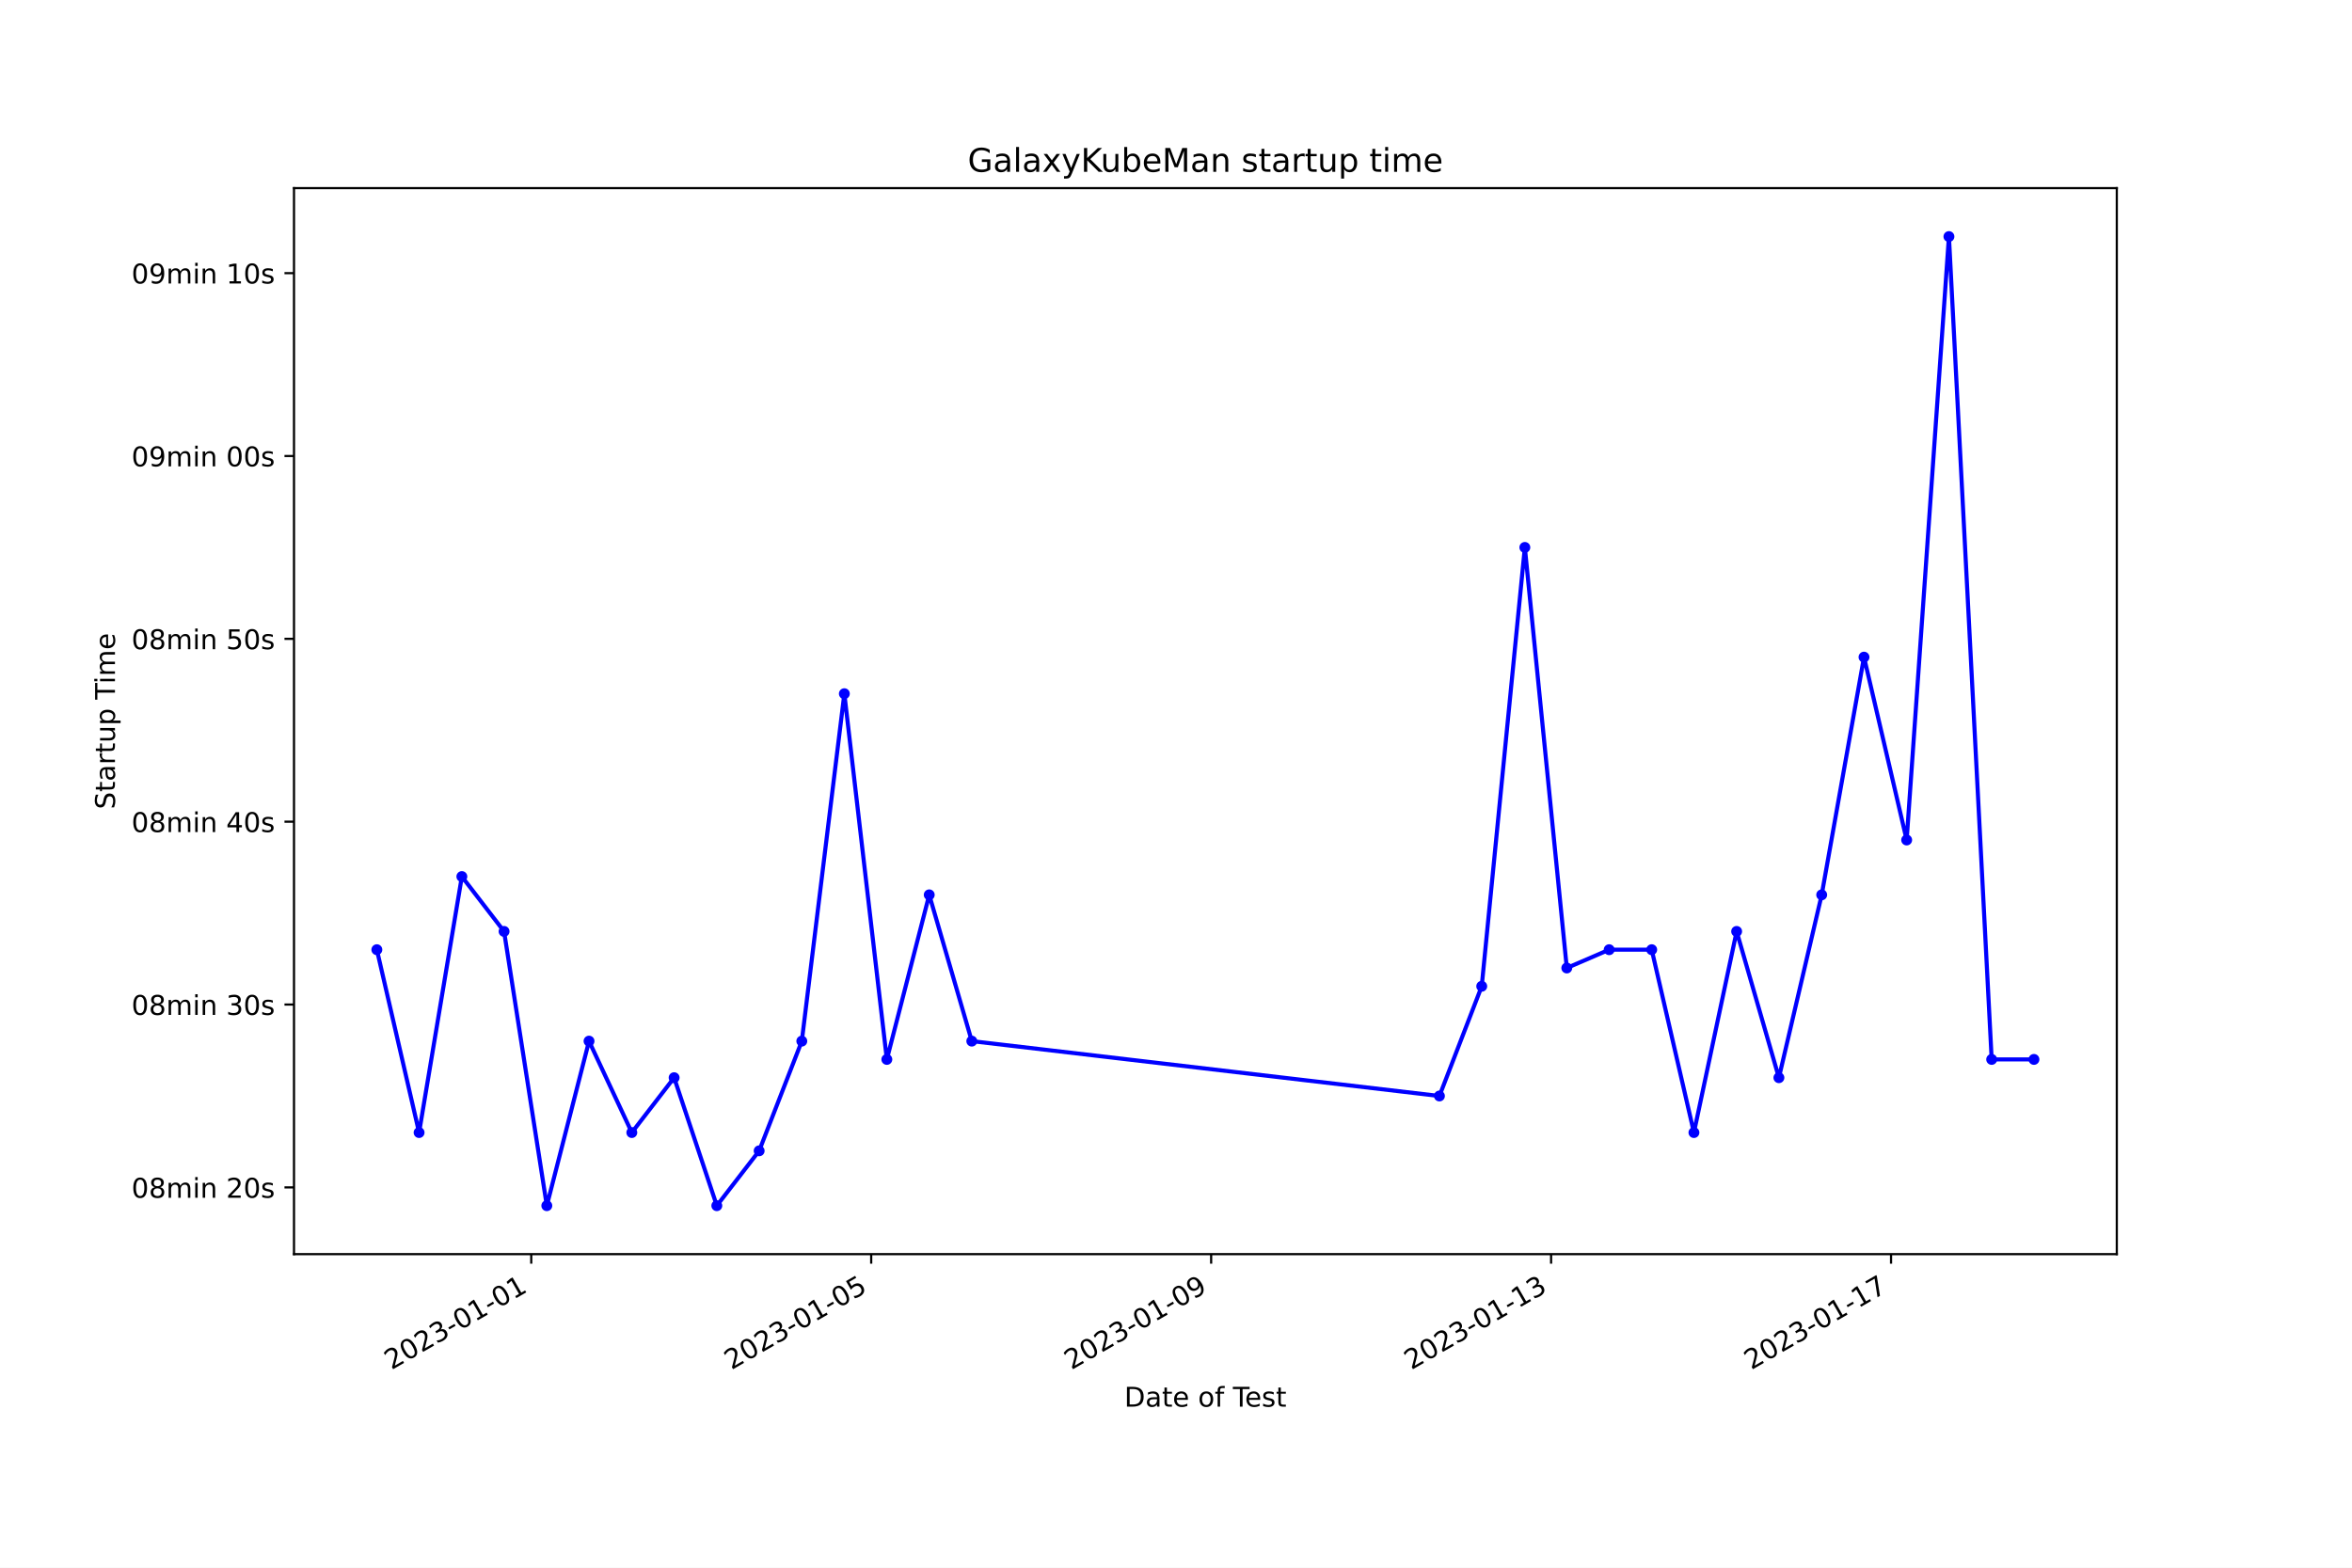
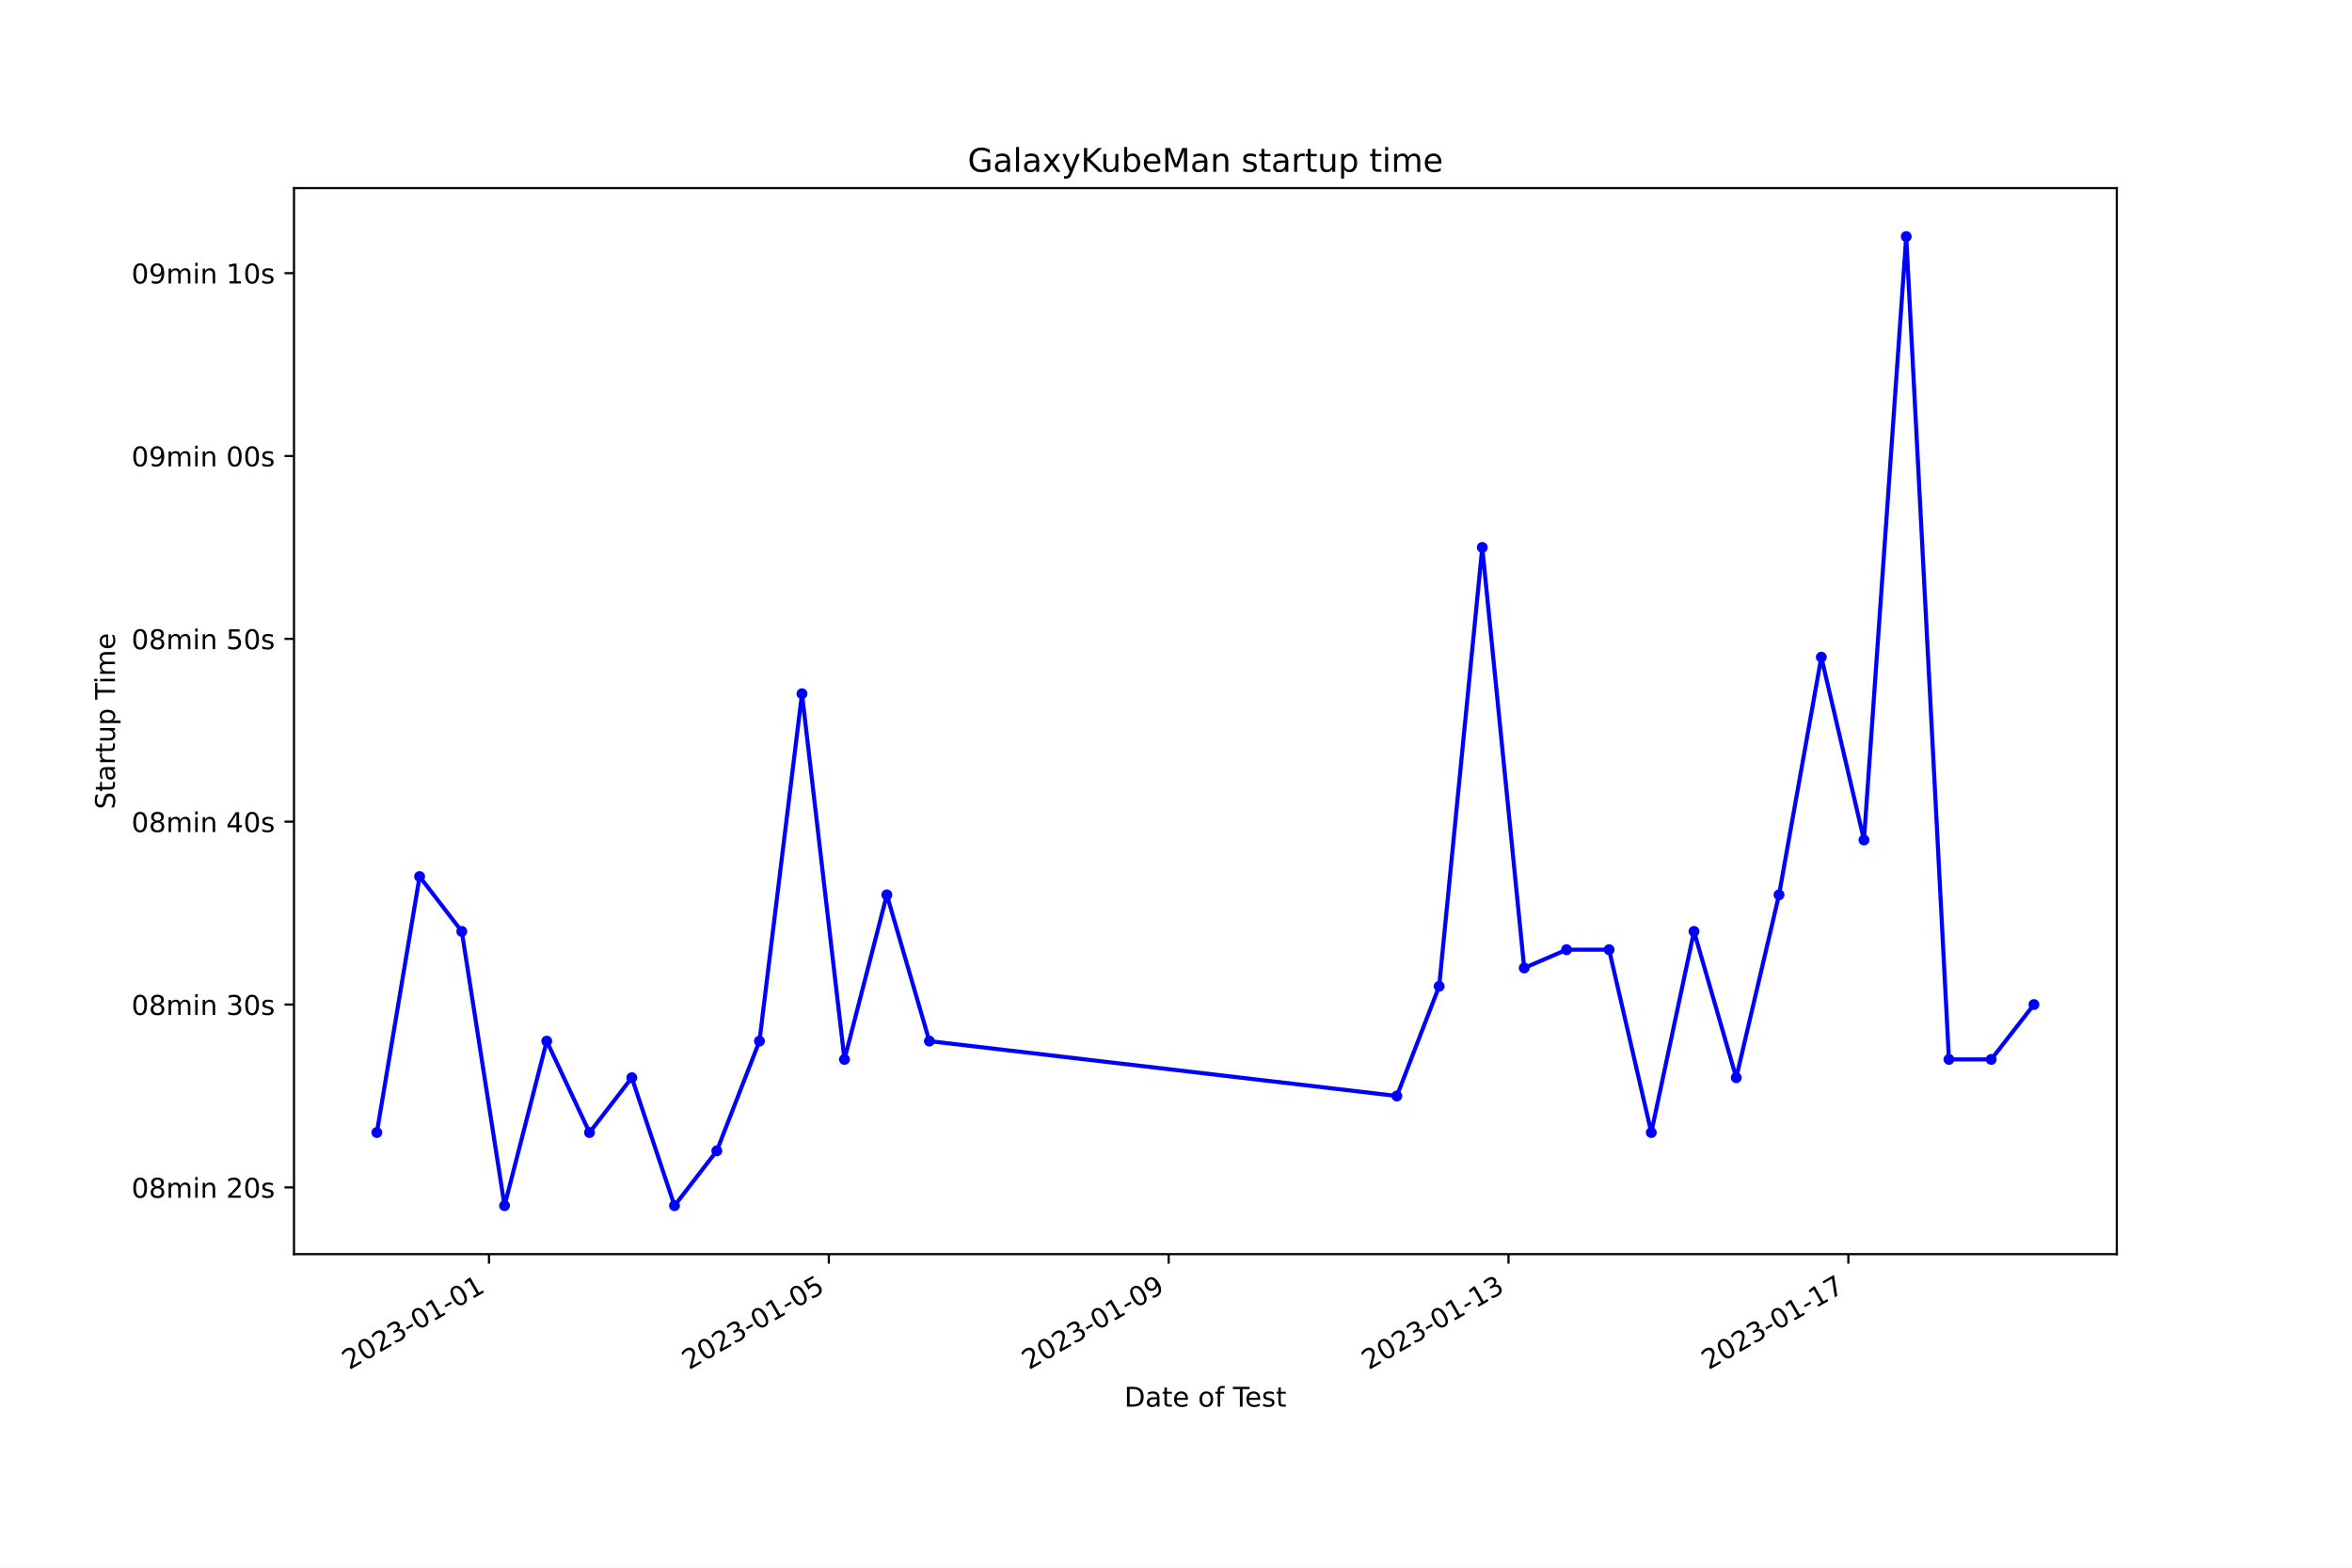
<svg xmlns="http://www.w3.org/2000/svg" xmlns:xlink="http://www.w3.org/1999/xlink" width="864pt" height="576pt" viewBox="0 0 864 576" version="1.1">
  <defs>
    <style type="text/css">*{stroke-linejoin: round; stroke-linecap: butt}</style>
  </defs>
  <g id="figure_1">
    <g id="patch_1">
      <path d="M 0 576  L 864 576  L 864 0  L 0 0  z " style="fill: #ffffff" />
    </g>
    <g id="axes_1">
      <g id="patch_2">
        <path d="M 108 460.8  L 777.6 460.8  L 777.6 69.12  L 108 69.12  z " style="fill: #ffffff" />
      </g>
      <g id="matplotlib.axis_1">
        <g id="xtick_1">
          <g id="line2d_1">
            <defs>
-               <path id="m35a7ec07d0" d="M 0 0  L 0 3.5  " style="stroke: #000000; stroke-width: 0.8" />
+               <path id="mee7af60ee1" d="M 0 0  L 0 3.5  " style="stroke: #000000; stroke-width: 0.8" />
            </defs>
            <g>
-               <use xlink:href="#m35a7ec07d0" x="195.152" y="460.8" style="stroke: #000000; stroke-width: 0.8" />
+               <use xlink:href="#mee7af60ee1" x="179.625" y="460.8" style="stroke: #000000; stroke-width: 0.8" />
            </g>
          </g>
          <g id="text_1">
-             <g transform="translate(143.7829 503.4383) rotate(-30) scale(0.1 -0.1)">
+             <g transform="translate(128.2559 503.4383) rotate(-30) scale(0.1 -0.1)">
              <defs>
                <path id="DejaVuSans-32" d="M 1228 531  L 3431 531  L 3431 0  L 469 0  L 469 531  Q 828 903 1448 1529  Q 2069 2156 2228 2338  Q 2531 2678 2651 2914  Q 2772 3150 2772 3378  Q 2772 3750 2511 3984  Q 2250 4219 1831 4219  Q 1534 4219 1204 4116  Q 875 4013 500 3803  L 500 4441  Q 881 4594 1212 4672  Q 1544 4750 1819 4750  Q 2544 4750 2975 4387  Q 3406 4025 3406 3419  Q 3406 3131 3298 2873  Q 3191 2616 2906 2266  Q 2828 2175 2409 1742  Q 1991 1309 1228 531  z " transform="scale(0.015625)" />
                <path id="DejaVuSans-30" d="M 2034 4250  Q 1547 4250 1301 3770  Q 1056 3291 1056 2328  Q 1056 1369 1301 889  Q 1547 409 2034 409  Q 2525 409 2770 889  Q 3016 1369 3016 2328  Q 3016 3291 2770 3770  Q 2525 4250 2034 4250  z M 2034 4750  Q 2819 4750 3233 4129  Q 3647 3509 3647 2328  Q 3647 1150 3233 529  Q 2819 -91 2034 -91  Q 1250 -91 836 529  Q 422 1150 422 2328  Q 422 3509 836 4129  Q 1250 4750 2034 4750  z " transform="scale(0.015625)" />
                <path id="DejaVuSans-33" d="M 2597 2516  Q 3050 2419 3304 2112  Q 3559 1806 3559 1356  Q 3559 666 3084 287  Q 2609 -91 1734 -91  Q 1441 -91 1130 -33  Q 819 25 488 141  L 488 750  Q 750 597 1062 519  Q 1375 441 1716 441  Q 2309 441 2620 675  Q 2931 909 2931 1356  Q 2931 1769 2642 2001  Q 2353 2234 1838 2234  L 1294 2234  L 1294 2753  L 1863 2753  Q 2328 2753 2575 2939  Q 2822 3125 2822 3475  Q 2822 3834 2567 4026  Q 2313 4219 1838 4219  Q 1578 4219 1281 4162  Q 984 4106 628 3988  L 628 4550  Q 988 4650 1302 4700  Q 1616 4750 1894 4750  Q 2613 4750 3031 4423  Q 3450 4097 3450 3541  Q 3450 3153 3228 2886  Q 3006 2619 2597 2516  z " transform="scale(0.015625)" />
                <path id="DejaVuSans-2d" d="M 313 2009  L 1997 2009  L 1997 1497  L 313 1497  L 313 2009  z " transform="scale(0.015625)" />
                <path id="DejaVuSans-31" d="M 794 531  L 1825 531  L 1825 4091  L 703 3866  L 703 4441  L 1819 4666  L 2450 4666  L 2450 531  L 3481 531  L 3481 0  L 794 0  L 794 531  z " transform="scale(0.015625)" />
              </defs>
              <use xlink:href="#DejaVuSans-32" />
              <use xlink:href="#DejaVuSans-30" x="63.623" />
              <use xlink:href="#DejaVuSans-32" x="127.246" />
              <use xlink:href="#DejaVuSans-33" x="190.869" />
              <use xlink:href="#DejaVuSans-2d" x="254.492" />
              <use xlink:href="#DejaVuSans-30" x="290.576" />
              <use xlink:href="#DejaVuSans-31" x="354.199" />
              <use xlink:href="#DejaVuSans-2d" x="417.822" />
              <use xlink:href="#DejaVuSans-30" x="453.906" />
              <use xlink:href="#DejaVuSans-31" x="517.529" />
            </g>
          </g>
        </g>
        <g id="xtick_2">
          <g id="line2d_2">
            <g>
-               <use xlink:href="#m35a7ec07d0" x="320.031" y="460.8" style="stroke: #000000; stroke-width: 0.8" />
+               <use xlink:href="#mee7af60ee1" x="304.466" y="460.8" style="stroke: #000000; stroke-width: 0.8" />
            </g>
          </g>
          <g id="text_2">
-             <g transform="translate(268.662 503.4383) rotate(-30) scale(0.1 -0.1)">
+             <g transform="translate(253.0961 503.4383) rotate(-30) scale(0.1 -0.1)">
              <defs>
                <path id="DejaVuSans-35" d="M 691 4666  L 3169 4666  L 3169 4134  L 1269 4134  L 1269 2991  Q 1406 3038 1543 3061  Q 1681 3084 1819 3084  Q 2600 3084 3056 2656  Q 3513 2228 3513 1497  Q 3513 744 3044 326  Q 2575 -91 1722 -91  Q 1428 -91 1123 -41  Q 819 9 494 109  L 494 744  Q 775 591 1075 516  Q 1375 441 1709 441  Q 2250 441 2565 725  Q 2881 1009 2881 1497  Q 2881 1984 2565 2268  Q 2250 2553 1709 2553  Q 1456 2553 1204 2497  Q 953 2441 691 2322  L 691 4666  z " transform="scale(0.015625)" />
              </defs>
              <use xlink:href="#DejaVuSans-32" />
              <use xlink:href="#DejaVuSans-30" x="63.623" />
              <use xlink:href="#DejaVuSans-32" x="127.246" />
              <use xlink:href="#DejaVuSans-33" x="190.869" />
              <use xlink:href="#DejaVuSans-2d" x="254.492" />
              <use xlink:href="#DejaVuSans-30" x="290.576" />
              <use xlink:href="#DejaVuSans-31" x="354.199" />
              <use xlink:href="#DejaVuSans-2d" x="417.822" />
              <use xlink:href="#DejaVuSans-30" x="453.906" />
              <use xlink:href="#DejaVuSans-35" x="517.529" />
            </g>
          </g>
        </g>
        <g id="xtick_3">
          <g id="line2d_3">
            <g>
-               <use xlink:href="#m35a7ec07d0" x="444.911" y="460.8" style="stroke: #000000; stroke-width: 0.8" />
+               <use xlink:href="#mee7af60ee1" x="429.306" y="460.8" style="stroke: #000000; stroke-width: 0.8" />
            </g>
          </g>
          <g id="text_3">
-             <g transform="translate(393.5411 503.4383) rotate(-30) scale(0.1 -0.1)">
+             <g transform="translate(377.9364 503.4383) rotate(-30) scale(0.1 -0.1)">
              <defs>
                <path id="DejaVuSans-39" d="M 703 97  L 703 672  Q 941 559 1184 500  Q 1428 441 1663 441  Q 2288 441 2617 861  Q 2947 1281 2994 2138  Q 2813 1869 2534 1725  Q 2256 1581 1919 1581  Q 1219 1581 811 2004  Q 403 2428 403 3163  Q 403 3881 828 4315  Q 1253 4750 1959 4750  Q 2769 4750 3195 4129  Q 3622 3509 3622 2328  Q 3622 1225 3098 567  Q 2575 -91 1691 -91  Q 1453 -91 1209 -44  Q 966 3 703 97  z M 1959 2075  Q 2384 2075 2632 2365  Q 2881 2656 2881 3163  Q 2881 3666 2632 3958  Q 2384 4250 1959 4250  Q 1534 4250 1286 3958  Q 1038 3666 1038 3163  Q 1038 2656 1286 2365  Q 1534 2075 1959 2075  z " transform="scale(0.015625)" />
              </defs>
              <use xlink:href="#DejaVuSans-32" />
              <use xlink:href="#DejaVuSans-30" x="63.623" />
              <use xlink:href="#DejaVuSans-32" x="127.246" />
              <use xlink:href="#DejaVuSans-33" x="190.869" />
              <use xlink:href="#DejaVuSans-2d" x="254.492" />
              <use xlink:href="#DejaVuSans-30" x="290.576" />
              <use xlink:href="#DejaVuSans-31" x="354.199" />
              <use xlink:href="#DejaVuSans-2d" x="417.822" />
              <use xlink:href="#DejaVuSans-30" x="453.906" />
              <use xlink:href="#DejaVuSans-39" x="517.529" />
            </g>
          </g>
        </g>
        <g id="xtick_4">
          <g id="line2d_4">
            <g>
-               <use xlink:href="#m35a7ec07d0" x="569.79" y="460.8" style="stroke: #000000; stroke-width: 0.8" />
+               <use xlink:href="#mee7af60ee1" x="554.146" y="460.8" style="stroke: #000000; stroke-width: 0.8" />
            </g>
          </g>
          <g id="text_4">
-             <g transform="translate(518.4203 503.4383) rotate(-30) scale(0.1 -0.1)">
+             <g transform="translate(502.7766 503.4383) rotate(-30) scale(0.1 -0.1)">
              <use xlink:href="#DejaVuSans-32" />
              <use xlink:href="#DejaVuSans-30" x="63.623" />
              <use xlink:href="#DejaVuSans-32" x="127.246" />
              <use xlink:href="#DejaVuSans-33" x="190.869" />
              <use xlink:href="#DejaVuSans-2d" x="254.492" />
              <use xlink:href="#DejaVuSans-30" x="290.576" />
              <use xlink:href="#DejaVuSans-31" x="354.199" />
              <use xlink:href="#DejaVuSans-2d" x="417.822" />
              <use xlink:href="#DejaVuSans-31" x="453.906" />
              <use xlink:href="#DejaVuSans-33" x="517.529" />
            </g>
          </g>
        </g>
        <g id="xtick_5">
          <g id="line2d_5">
            <g>
-               <use xlink:href="#m35a7ec07d0" x="694.669" y="460.8" style="stroke: #000000; stroke-width: 0.8" />
+               <use xlink:href="#mee7af60ee1" x="678.986" y="460.8" style="stroke: #000000; stroke-width: 0.8" />
            </g>
          </g>
          <g id="text_5">
-             <g transform="translate(643.2994 503.4383) rotate(-30) scale(0.1 -0.1)">
+             <g transform="translate(627.6168 503.4383) rotate(-30) scale(0.1 -0.1)">
              <defs>
                <path id="DejaVuSans-37" d="M 525 4666  L 3525 4666  L 3525 4397  L 1831 0  L 1172 0  L 2766 4134  L 525 4134  L 525 4666  z " transform="scale(0.015625)" />
              </defs>
              <use xlink:href="#DejaVuSans-32" />
              <use xlink:href="#DejaVuSans-30" x="63.623" />
              <use xlink:href="#DejaVuSans-32" x="127.246" />
              <use xlink:href="#DejaVuSans-33" x="190.869" />
              <use xlink:href="#DejaVuSans-2d" x="254.492" />
              <use xlink:href="#DejaVuSans-30" x="290.576" />
              <use xlink:href="#DejaVuSans-31" x="354.199" />
              <use xlink:href="#DejaVuSans-2d" x="417.822" />
              <use xlink:href="#DejaVuSans-31" x="453.906" />
              <use xlink:href="#DejaVuSans-37" x="517.529" />
            </g>
          </g>
        </g>
        <g id="text_6">
          <g transform="translate(413.0063 516.8378) scale(0.1 -0.1)">
            <defs>
              <path id="DejaVuSans-44" d="M 1259 4147  L 1259 519  L 2022 519  Q 2988 519 3436 956  Q 3884 1394 3884 2338  Q 3884 3275 3436 3711  Q 2988 4147 2022 4147  L 1259 4147  z M 628 4666  L 1925 4666  Q 3281 4666 3915 4102  Q 4550 3538 4550 2338  Q 4550 1131 3912 565  Q 3275 0 1925 0  L 628 0  L 628 4666  z " transform="scale(0.015625)" />
              <path id="DejaVuSans-61" d="M 2194 1759  Q 1497 1759 1228 1600  Q 959 1441 959 1056  Q 959 750 1161 570  Q 1363 391 1709 391  Q 2188 391 2477 730  Q 2766 1069 2766 1631  L 2766 1759  L 2194 1759  z M 3341 1997  L 3341 0  L 2766 0  L 2766 531  Q 2569 213 2275 61  Q 1981 -91 1556 -91  Q 1019 -91 701 211  Q 384 513 384 1019  Q 384 1609 779 1909  Q 1175 2209 1959 2209  L 2766 2209  L 2766 2266  Q 2766 2663 2505 2880  Q 2244 3097 1772 3097  Q 1472 3097 1187 3025  Q 903 2953 641 2809  L 641 3341  Q 956 3463 1253 3523  Q 1550 3584 1831 3584  Q 2591 3584 2966 3190  Q 3341 2797 3341 1997  z " transform="scale(0.015625)" />
              <path id="DejaVuSans-74" d="M 1172 4494  L 1172 3500  L 2356 3500  L 2356 3053  L 1172 3053  L 1172 1153  Q 1172 725 1289 603  Q 1406 481 1766 481  L 2356 481  L 2356 0  L 1766 0  Q 1100 0 847 248  Q 594 497 594 1153  L 594 3053  L 172 3053  L 172 3500  L 594 3500  L 594 4494  L 1172 4494  z " transform="scale(0.015625)" />
              <path id="DejaVuSans-65" d="M 3597 1894  L 3597 1613  L 953 1613  Q 991 1019 1311 708  Q 1631 397 2203 397  Q 2534 397 2845 478  Q 3156 559 3463 722  L 3463 178  Q 3153 47 2828 -22  Q 2503 -91 2169 -91  Q 1331 -91 842 396  Q 353 884 353 1716  Q 353 2575 817 3079  Q 1281 3584 2069 3584  Q 2775 3584 3186 3129  Q 3597 2675 3597 1894  z M 3022 2063  Q 3016 2534 2758 2815  Q 2500 3097 2075 3097  Q 1594 3097 1305 2825  Q 1016 2553 972 2059  L 3022 2063  z " transform="scale(0.015625)" />
              <path id="DejaVuSans-20" transform="scale(0.015625)" />
              <path id="DejaVuSans-6f" d="M 1959 3097  Q 1497 3097 1228 2736  Q 959 2375 959 1747  Q 959 1119 1226 758  Q 1494 397 1959 397  Q 2419 397 2687 759  Q 2956 1122 2956 1747  Q 2956 2369 2687 2733  Q 2419 3097 1959 3097  z M 1959 3584  Q 2709 3584 3137 3096  Q 3566 2609 3566 1747  Q 3566 888 3137 398  Q 2709 -91 1959 -91  Q 1206 -91 779 398  Q 353 888 353 1747  Q 353 2609 779 3096  Q 1206 3584 1959 3584  z " transform="scale(0.015625)" />
              <path id="DejaVuSans-66" d="M 2375 4863  L 2375 4384  L 1825 4384  Q 1516 4384 1395 4259  Q 1275 4134 1275 3809  L 1275 3500  L 2222 3500  L 2222 3053  L 1275 3053  L 1275 0  L 697 0  L 697 3053  L 147 3053  L 147 3500  L 697 3500  L 697 3744  Q 697 4328 969 4595  Q 1241 4863 1831 4863  L 2375 4863  z " transform="scale(0.015625)" />
              <path id="DejaVuSans-54" d="M -19 4666  L 3928 4666  L 3928 4134  L 2272 4134  L 2272 0  L 1638 0  L 1638 4134  L -19 4134  L -19 4666  z " transform="scale(0.015625)" />
              <path id="DejaVuSans-73" d="M 2834 3397  L 2834 2853  Q 2591 2978 2328 3040  Q 2066 3103 1784 3103  Q 1356 3103 1142 2972  Q 928 2841 928 2578  Q 928 2378 1081 2264  Q 1234 2150 1697 2047  L 1894 2003  Q 2506 1872 2764 1633  Q 3022 1394 3022 966  Q 3022 478 2636 193  Q 2250 -91 1575 -91  Q 1294 -91 989 -36  Q 684 19 347 128  L 347 722  Q 666 556 975 473  Q 1284 391 1588 391  Q 1994 391 2212 530  Q 2431 669 2431 922  Q 2431 1156 2273 1281  Q 2116 1406 1581 1522  L 1381 1569  Q 847 1681 609 1914  Q 372 2147 372 2553  Q 372 3047 722 3315  Q 1072 3584 1716 3584  Q 2034 3584 2315 3537  Q 2597 3491 2834 3397  z " transform="scale(0.015625)" />
            </defs>
            <use xlink:href="#DejaVuSans-44" />
            <use xlink:href="#DejaVuSans-61" x="77.002" />
            <use xlink:href="#DejaVuSans-74" x="138.281" />
            <use xlink:href="#DejaVuSans-65" x="177.49" />
            <use xlink:href="#DejaVuSans-20" x="239.014" />
            <use xlink:href="#DejaVuSans-6f" x="270.801" />
            <use xlink:href="#DejaVuSans-66" x="331.982" />
            <use xlink:href="#DejaVuSans-20" x="367.188" />
            <use xlink:href="#DejaVuSans-54" x="398.975" />
            <use xlink:href="#DejaVuSans-65" x="443.059" />
            <use xlink:href="#DejaVuSans-73" x="504.582" />
            <use xlink:href="#DejaVuSans-74" x="556.682" />
          </g>
        </g>
      </g>
      <g id="matplotlib.axis_2">
        <g id="ytick_1">
          <g id="line2d_6">
            <defs>
-               <path id="mc6f78fdd19" d="M 0 0  L -3.5 0  " style="stroke: #000000; stroke-width: 0.8" />
+               <path id="m3492c06ff0" d="M 0 0  L -3.5 0  " style="stroke: #000000; stroke-width: 0.8" />
            </defs>
            <g>
-               <use xlink:href="#mc6f78fdd19" x="108" y="436.278" style="stroke: #000000; stroke-width: 0.8" />
+               <use xlink:href="#m3492c06ff0" x="108" y="436.278" style="stroke: #000000; stroke-width: 0.8" />
            </g>
          </g>
          <g id="text_7">
            <g transform="translate(48.30625 440.0772) scale(0.1 -0.1)">
              <defs>
                <path id="DejaVuSans-38" d="M 2034 2216  Q 1584 2216 1326 1975  Q 1069 1734 1069 1313  Q 1069 891 1326 650  Q 1584 409 2034 409  Q 2484 409 2743 651  Q 3003 894 3003 1313  Q 3003 1734 2745 1975  Q 2488 2216 2034 2216  z M 1403 2484  Q 997 2584 770 2862  Q 544 3141 544 3541  Q 544 4100 942 4425  Q 1341 4750 2034 4750  Q 2731 4750 3128 4425  Q 3525 4100 3525 3541  Q 3525 3141 3298 2862  Q 3072 2584 2669 2484  Q 3125 2378 3379 2068  Q 3634 1759 3634 1313  Q 3634 634 3220 271  Q 2806 -91 2034 -91  Q 1263 -91 848 271  Q 434 634 434 1313  Q 434 1759 690 2068  Q 947 2378 1403 2484  z M 1172 3481  Q 1172 3119 1398 2916  Q 1625 2713 2034 2713  Q 2441 2713 2670 2916  Q 2900 3119 2900 3481  Q 2900 3844 2670 4047  Q 2441 4250 2034 4250  Q 1625 4250 1398 4047  Q 1172 3844 1172 3481  z " transform="scale(0.015625)" />
                <path id="DejaVuSans-6d" d="M 3328 2828  Q 3544 3216 3844 3400  Q 4144 3584 4550 3584  Q 5097 3584 5394 3201  Q 5691 2819 5691 2113  L 5691 0  L 5113 0  L 5113 2094  Q 5113 2597 4934 2840  Q 4756 3084 4391 3084  Q 3944 3084 3684 2787  Q 3425 2491 3425 1978  L 3425 0  L 2847 0  L 2847 2094  Q 2847 2600 2669 2842  Q 2491 3084 2119 3084  Q 1678 3084 1418 2786  Q 1159 2488 1159 1978  L 1159 0  L 581 0  L 581 3500  L 1159 3500  L 1159 2956  Q 1356 3278 1631 3431  Q 1906 3584 2284 3584  Q 2666 3584 2933 3390  Q 3200 3197 3328 2828  z " transform="scale(0.015625)" />
                <path id="DejaVuSans-69" d="M 603 3500  L 1178 3500  L 1178 0  L 603 0  L 603 3500  z M 603 4863  L 1178 4863  L 1178 4134  L 603 4134  L 603 4863  z " transform="scale(0.015625)" />
                <path id="DejaVuSans-6e" d="M 3513 2113  L 3513 0  L 2938 0  L 2938 2094  Q 2938 2591 2744 2837  Q 2550 3084 2163 3084  Q 1697 3084 1428 2787  Q 1159 2491 1159 1978  L 1159 0  L 581 0  L 581 3500  L 1159 3500  L 1159 2956  Q 1366 3272 1645 3428  Q 1925 3584 2291 3584  Q 2894 3584 3203 3211  Q 3513 2838 3513 2113  z " transform="scale(0.015625)" />
              </defs>
              <use xlink:href="#DejaVuSans-30" />
              <use xlink:href="#DejaVuSans-38" x="63.623" />
              <use xlink:href="#DejaVuSans-6d" x="127.246" />
              <use xlink:href="#DejaVuSans-69" x="224.658" />
              <use xlink:href="#DejaVuSans-6e" x="252.441" />
              <use xlink:href="#DejaVuSans-20" x="315.82" />
              <use xlink:href="#DejaVuSans-32" x="347.607" />
              <use xlink:href="#DejaVuSans-30" x="411.23" />
              <use xlink:href="#DejaVuSans-73" x="474.854" />
            </g>
          </g>
        </g>
        <g id="ytick_2">
          <g id="line2d_7">
            <g>
-               <use xlink:href="#mc6f78fdd19" x="108" y="369.094" style="stroke: #000000; stroke-width: 0.8" />
+               <use xlink:href="#m3492c06ff0" x="108" y="369.094" style="stroke: #000000; stroke-width: 0.8" />
            </g>
          </g>
          <g id="text_8">
            <g transform="translate(48.30625 372.8937) scale(0.1 -0.1)">
              <use xlink:href="#DejaVuSans-30" />
              <use xlink:href="#DejaVuSans-38" x="63.623" />
              <use xlink:href="#DejaVuSans-6d" x="127.246" />
              <use xlink:href="#DejaVuSans-69" x="224.658" />
              <use xlink:href="#DejaVuSans-6e" x="252.441" />
              <use xlink:href="#DejaVuSans-20" x="315.82" />
              <use xlink:href="#DejaVuSans-33" x="347.607" />
              <use xlink:href="#DejaVuSans-30" x="411.23" />
              <use xlink:href="#DejaVuSans-73" x="474.854" />
            </g>
          </g>
        </g>
        <g id="ytick_3">
          <g id="line2d_8">
            <g>
-               <use xlink:href="#mc6f78fdd19" x="108" y="301.911" style="stroke: #000000; stroke-width: 0.8" />
+               <use xlink:href="#m3492c06ff0" x="108" y="301.911" style="stroke: #000000; stroke-width: 0.8" />
            </g>
          </g>
          <g id="text_9">
            <g transform="translate(48.30625 305.7102) scale(0.1 -0.1)">
              <defs>
                <path id="DejaVuSans-34" d="M 2419 4116  L 825 1625  L 2419 1625  L 2419 4116  z M 2253 4666  L 3047 4666  L 3047 1625  L 3713 1625  L 3713 1100  L 3047 1100  L 3047 0  L 2419 0  L 2419 1100  L 313 1100  L 313 1709  L 2253 4666  z " transform="scale(0.015625)" />
              </defs>
              <use xlink:href="#DejaVuSans-30" />
              <use xlink:href="#DejaVuSans-38" x="63.623" />
              <use xlink:href="#DejaVuSans-6d" x="127.246" />
              <use xlink:href="#DejaVuSans-69" x="224.658" />
              <use xlink:href="#DejaVuSans-6e" x="252.441" />
              <use xlink:href="#DejaVuSans-20" x="315.82" />
              <use xlink:href="#DejaVuSans-34" x="347.607" />
              <use xlink:href="#DejaVuSans-30" x="411.23" />
              <use xlink:href="#DejaVuSans-73" x="474.854" />
            </g>
          </g>
        </g>
        <g id="ytick_4">
          <g id="line2d_9">
            <g>
-               <use xlink:href="#mc6f78fdd19" x="108" y="234.727" style="stroke: #000000; stroke-width: 0.8" />
+               <use xlink:href="#m3492c06ff0" x="108" y="234.727" style="stroke: #000000; stroke-width: 0.8" />
            </g>
          </g>
          <g id="text_10">
            <g transform="translate(48.30625 238.5266) scale(0.1 -0.1)">
              <use xlink:href="#DejaVuSans-30" />
              <use xlink:href="#DejaVuSans-38" x="63.623" />
              <use xlink:href="#DejaVuSans-6d" x="127.246" />
              <use xlink:href="#DejaVuSans-69" x="224.658" />
              <use xlink:href="#DejaVuSans-6e" x="252.441" />
              <use xlink:href="#DejaVuSans-20" x="315.82" />
              <use xlink:href="#DejaVuSans-35" x="347.607" />
              <use xlink:href="#DejaVuSans-30" x="411.23" />
              <use xlink:href="#DejaVuSans-73" x="474.854" />
            </g>
          </g>
        </g>
        <g id="ytick_5">
          <g id="line2d_10">
            <g>
-               <use xlink:href="#mc6f78fdd19" x="108" y="167.544" style="stroke: #000000; stroke-width: 0.8" />
+               <use xlink:href="#m3492c06ff0" x="108" y="167.544" style="stroke: #000000; stroke-width: 0.8" />
            </g>
          </g>
          <g id="text_11">
            <g transform="translate(48.30625 171.3431) scale(0.1 -0.1)">
              <use xlink:href="#DejaVuSans-30" />
              <use xlink:href="#DejaVuSans-39" x="63.623" />
              <use xlink:href="#DejaVuSans-6d" x="127.246" />
              <use xlink:href="#DejaVuSans-69" x="224.658" />
              <use xlink:href="#DejaVuSans-6e" x="252.441" />
              <use xlink:href="#DejaVuSans-20" x="315.82" />
              <use xlink:href="#DejaVuSans-30" x="347.607" />
              <use xlink:href="#DejaVuSans-30" x="411.23" />
              <use xlink:href="#DejaVuSans-73" x="474.854" />
            </g>
          </g>
        </g>
        <g id="ytick_6">
          <g id="line2d_11">
            <g>
-               <use xlink:href="#mc6f78fdd19" x="108" y="100.36" style="stroke: #000000; stroke-width: 0.8" />
+               <use xlink:href="#m3492c06ff0" x="108" y="100.36" style="stroke: #000000; stroke-width: 0.8" />
            </g>
          </g>
          <g id="text_12">
            <g transform="translate(48.30625 104.1596) scale(0.1 -0.1)">
              <use xlink:href="#DejaVuSans-30" />
              <use xlink:href="#DejaVuSans-39" x="63.623" />
              <use xlink:href="#DejaVuSans-6d" x="127.246" />
              <use xlink:href="#DejaVuSans-69" x="224.658" />
              <use xlink:href="#DejaVuSans-6e" x="252.441" />
              <use xlink:href="#DejaVuSans-20" x="315.82" />
              <use xlink:href="#DejaVuSans-31" x="347.607" />
              <use xlink:href="#DejaVuSans-30" x="411.23" />
              <use xlink:href="#DejaVuSans-73" x="474.854" />
            </g>
          </g>
        </g>
        <g id="text_13">
          <g transform="translate(42.22656 297.3397) rotate(-90) scale(0.1 -0.1)">
            <defs>
              <path id="DejaVuSans-53" d="M 3425 4513  L 3425 3897  Q 3066 4069 2747 4153  Q 2428 4238 2131 4238  Q 1616 4238 1336 4038  Q 1056 3838 1056 3469  Q 1056 3159 1242 3001  Q 1428 2844 1947 2747  L 2328 2669  Q 3034 2534 3370 2195  Q 3706 1856 3706 1288  Q 3706 609 3251 259  Q 2797 -91 1919 -91  Q 1588 -91 1214 -16  Q 841 59 441 206  L 441 856  Q 825 641 1194 531  Q 1563 422 1919 422  Q 2459 422 2753 634  Q 3047 847 3047 1241  Q 3047 1584 2836 1778  Q 2625 1972 2144 2069  L 1759 2144  Q 1053 2284 737 2584  Q 422 2884 422 3419  Q 422 4038 858 4394  Q 1294 4750 2059 4750  Q 2388 4750 2728 4690  Q 3069 4631 3425 4513  z " transform="scale(0.015625)" />
              <path id="DejaVuSans-72" d="M 2631 2963  Q 2534 3019 2420 3045  Q 2306 3072 2169 3072  Q 1681 3072 1420 2755  Q 1159 2438 1159 1844  L 1159 0  L 581 0  L 581 3500  L 1159 3500  L 1159 2956  Q 1341 3275 1631 3429  Q 1922 3584 2338 3584  Q 2397 3584 2469 3576  Q 2541 3569 2628 3553  L 2631 2963  z " transform="scale(0.015625)" />
              <path id="DejaVuSans-75" d="M 544 1381  L 544 3500  L 1119 3500  L 1119 1403  Q 1119 906 1312 657  Q 1506 409 1894 409  Q 2359 409 2629 706  Q 2900 1003 2900 1516  L 2900 3500  L 3475 3500  L 3475 0  L 2900 0  L 2900 538  Q 2691 219 2414 64  Q 2138 -91 1772 -91  Q 1169 -91 856 284  Q 544 659 544 1381  z M 1991 3584  L 1991 3584  z " transform="scale(0.015625)" />
              <path id="DejaVuSans-70" d="M 1159 525  L 1159 -1331  L 581 -1331  L 581 3500  L 1159 3500  L 1159 2969  Q 1341 3281 1617 3432  Q 1894 3584 2278 3584  Q 2916 3584 3314 3078  Q 3713 2572 3713 1747  Q 3713 922 3314 415  Q 2916 -91 2278 -91  Q 1894 -91 1617 61  Q 1341 213 1159 525  z M 3116 1747  Q 3116 2381 2855 2742  Q 2594 3103 2138 3103  Q 1681 3103 1420 2742  Q 1159 2381 1159 1747  Q 1159 1113 1420 752  Q 1681 391 2138 391  Q 2594 391 2855 752  Q 3116 1113 3116 1747  z " transform="scale(0.015625)" />
            </defs>
            <use xlink:href="#DejaVuSans-53" />
            <use xlink:href="#DejaVuSans-74" x="63.477" />
            <use xlink:href="#DejaVuSans-61" x="102.686" />
            <use xlink:href="#DejaVuSans-72" x="163.965" />
            <use xlink:href="#DejaVuSans-74" x="205.078" />
            <use xlink:href="#DejaVuSans-75" x="244.287" />
            <use xlink:href="#DejaVuSans-70" x="307.666" />
            <use xlink:href="#DejaVuSans-20" x="371.143" />
            <use xlink:href="#DejaVuSans-54" x="402.93" />
            <use xlink:href="#DejaVuSans-69" x="460.889" />
            <use xlink:href="#DejaVuSans-6d" x="488.672" />
            <use xlink:href="#DejaVuSans-65" x="586.084" />
          </g>
        </g>
      </g>
      <g id="line2d_12">
-         <path d="M 747.164 389.25  L 731.636 389.25  L 715.935 86.924  L 700.409 308.629  L 684.737 241.446  L 669.194 328.784  L 653.475 395.968  L 637.951 342.221  L 622.26 416.123  L 606.749 348.939  L 591.124 348.939  L 575.559 355.658  L 560.147 201.136  L 544.309 362.376  L 528.768 402.686  L 356.988 382.531  L 341.352 328.784  L 325.78 389.25  L 310.168 254.882  L 294.541 382.531  L 278.872 422.841  L 263.321 442.996  L 247.637 395.968  L 232.099 416.123  L 216.379 382.531  L 200.87 442.996  L 185.168 342.221  L 169.662 322.066  L 153.951 416.123  L 138.436 348.939  " clip-path="url(#p6caf1a853e)" style="fill: none; stroke: #0000ff; stroke-width: 1.5; stroke-linecap: square" />
+         <path d="M 747.164 369.094  L 731.465 389.25  L 715.942 389.25  L 700.246 86.924  L 684.725 308.629  L 669.058 241.446  L 653.519 328.784  L 637.806 395.968  L 622.286 342.221  L 606.6 416.123  L 591.093 348.939  L 575.473 348.939  L 559.913 355.658  L 544.506 201.136  L 528.674 362.376  L 513.137 402.686  L 341.41 382.531  L 325.779 328.784  L 310.213 389.25  L 294.605 254.882  L 278.983 382.531  L 263.319 422.841  L 247.772 442.996  L 232.093 395.968  L 216.56 416.123  L 200.845 382.531  L 185.341 442.996  L 169.645 342.221  L 154.143 322.066  L 138.436 416.123  " clip-path="url(#pf951d96c0b)" style="fill: none; stroke: #0000ff; stroke-width: 1.5; stroke-linecap: square" />
        <defs>
-           <path id="mf3cf4d5842" d="M 0 1.5  C 0.398 1.5 0.779 1.342 1.061 1.061  C 1.342 0.779 1.5 0.398 1.5 0  C 1.5 -0.398 1.342 -0.779 1.061 -1.061  C 0.779 -1.342 0.398 -1.5 0 -1.5  C -0.398 -1.5 -0.779 -1.342 -1.061 -1.061  C -1.342 -0.779 -1.5 -0.398 -1.5 0  C -1.5 0.398 -1.342 0.779 -1.061 1.061  C -0.779 1.342 -0.398 1.5 0 1.5  z " style="stroke: #0000ff" />
+           <path id="mb43ba2aaa0" d="M 0 1.5  C 0.398 1.5 0.779 1.342 1.061 1.061  C 1.342 0.779 1.5 0.398 1.5 0  C 1.5 -0.398 1.342 -0.779 1.061 -1.061  C 0.779 -1.342 0.398 -1.5 0 -1.5  C -0.398 -1.5 -0.779 -1.342 -1.061 -1.061  C -1.342 -0.779 -1.5 -0.398 -1.5 0  C -1.5 0.398 -1.342 0.779 -1.061 1.061  C -0.779 1.342 -0.398 1.5 0 1.5  z " style="stroke: #0000ff" />
        </defs>
-         <g clip-path="url(#p6caf1a853e)">
-           <use xlink:href="#mf3cf4d5842" x="747.164" y="389.25" style="fill: #0000ff; stroke: #0000ff" />
-           <use xlink:href="#mf3cf4d5842" x="731.636" y="389.25" style="fill: #0000ff; stroke: #0000ff" />
-           <use xlink:href="#mf3cf4d5842" x="715.935" y="86.924" style="fill: #0000ff; stroke: #0000ff" />
-           <use xlink:href="#mf3cf4d5842" x="700.409" y="308.629" style="fill: #0000ff; stroke: #0000ff" />
-           <use xlink:href="#mf3cf4d5842" x="684.737" y="241.446" style="fill: #0000ff; stroke: #0000ff" />
-           <use xlink:href="#mf3cf4d5842" x="669.194" y="328.784" style="fill: #0000ff; stroke: #0000ff" />
-           <use xlink:href="#mf3cf4d5842" x="653.475" y="395.968" style="fill: #0000ff; stroke: #0000ff" />
-           <use xlink:href="#mf3cf4d5842" x="637.951" y="342.221" style="fill: #0000ff; stroke: #0000ff" />
-           <use xlink:href="#mf3cf4d5842" x="622.26" y="416.123" style="fill: #0000ff; stroke: #0000ff" />
-           <use xlink:href="#mf3cf4d5842" x="606.749" y="348.939" style="fill: #0000ff; stroke: #0000ff" />
-           <use xlink:href="#mf3cf4d5842" x="591.124" y="348.939" style="fill: #0000ff; stroke: #0000ff" />
-           <use xlink:href="#mf3cf4d5842" x="575.559" y="355.658" style="fill: #0000ff; stroke: #0000ff" />
-           <use xlink:href="#mf3cf4d5842" x="560.147" y="201.136" style="fill: #0000ff; stroke: #0000ff" />
-           <use xlink:href="#mf3cf4d5842" x="544.309" y="362.376" style="fill: #0000ff; stroke: #0000ff" />
-           <use xlink:href="#mf3cf4d5842" x="528.768" y="402.686" style="fill: #0000ff; stroke: #0000ff" />
-           <use xlink:href="#mf3cf4d5842" x="356.988" y="382.531" style="fill: #0000ff; stroke: #0000ff" />
-           <use xlink:href="#mf3cf4d5842" x="341.352" y="328.784" style="fill: #0000ff; stroke: #0000ff" />
-           <use xlink:href="#mf3cf4d5842" x="325.78" y="389.25" style="fill: #0000ff; stroke: #0000ff" />
-           <use xlink:href="#mf3cf4d5842" x="310.168" y="254.882" style="fill: #0000ff; stroke: #0000ff" />
-           <use xlink:href="#mf3cf4d5842" x="294.541" y="382.531" style="fill: #0000ff; stroke: #0000ff" />
-           <use xlink:href="#mf3cf4d5842" x="278.872" y="422.841" style="fill: #0000ff; stroke: #0000ff" />
-           <use xlink:href="#mf3cf4d5842" x="263.321" y="442.996" style="fill: #0000ff; stroke: #0000ff" />
-           <use xlink:href="#mf3cf4d5842" x="247.637" y="395.968" style="fill: #0000ff; stroke: #0000ff" />
-           <use xlink:href="#mf3cf4d5842" x="232.099" y="416.123" style="fill: #0000ff; stroke: #0000ff" />
-           <use xlink:href="#mf3cf4d5842" x="216.379" y="382.531" style="fill: #0000ff; stroke: #0000ff" />
-           <use xlink:href="#mf3cf4d5842" x="200.87" y="442.996" style="fill: #0000ff; stroke: #0000ff" />
-           <use xlink:href="#mf3cf4d5842" x="185.168" y="342.221" style="fill: #0000ff; stroke: #0000ff" />
-           <use xlink:href="#mf3cf4d5842" x="169.662" y="322.066" style="fill: #0000ff; stroke: #0000ff" />
-           <use xlink:href="#mf3cf4d5842" x="153.951" y="416.123" style="fill: #0000ff; stroke: #0000ff" />
-           <use xlink:href="#mf3cf4d5842" x="138.436" y="348.939" style="fill: #0000ff; stroke: #0000ff" />
+         <g clip-path="url(#pf951d96c0b)">
+           <use xlink:href="#mb43ba2aaa0" x="747.164" y="369.094" style="fill: #0000ff; stroke: #0000ff" />
+           <use xlink:href="#mb43ba2aaa0" x="731.465" y="389.25" style="fill: #0000ff; stroke: #0000ff" />
+           <use xlink:href="#mb43ba2aaa0" x="715.942" y="389.25" style="fill: #0000ff; stroke: #0000ff" />
+           <use xlink:href="#mb43ba2aaa0" x="700.246" y="86.924" style="fill: #0000ff; stroke: #0000ff" />
+           <use xlink:href="#mb43ba2aaa0" x="684.725" y="308.629" style="fill: #0000ff; stroke: #0000ff" />
+           <use xlink:href="#mb43ba2aaa0" x="669.058" y="241.446" style="fill: #0000ff; stroke: #0000ff" />
+           <use xlink:href="#mb43ba2aaa0" x="653.519" y="328.784" style="fill: #0000ff; stroke: #0000ff" />
+           <use xlink:href="#mb43ba2aaa0" x="637.806" y="395.968" style="fill: #0000ff; stroke: #0000ff" />
+           <use xlink:href="#mb43ba2aaa0" x="622.286" y="342.221" style="fill: #0000ff; stroke: #0000ff" />
+           <use xlink:href="#mb43ba2aaa0" x="606.6" y="416.123" style="fill: #0000ff; stroke: #0000ff" />
+           <use xlink:href="#mb43ba2aaa0" x="591.093" y="348.939" style="fill: #0000ff; stroke: #0000ff" />
+           <use xlink:href="#mb43ba2aaa0" x="575.473" y="348.939" style="fill: #0000ff; stroke: #0000ff" />
+           <use xlink:href="#mb43ba2aaa0" x="559.913" y="355.658" style="fill: #0000ff; stroke: #0000ff" />
+           <use xlink:href="#mb43ba2aaa0" x="544.506" y="201.136" style="fill: #0000ff; stroke: #0000ff" />
+           <use xlink:href="#mb43ba2aaa0" x="528.674" y="362.376" style="fill: #0000ff; stroke: #0000ff" />
+           <use xlink:href="#mb43ba2aaa0" x="513.137" y="402.686" style="fill: #0000ff; stroke: #0000ff" />
+           <use xlink:href="#mb43ba2aaa0" x="341.41" y="382.531" style="fill: #0000ff; stroke: #0000ff" />
+           <use xlink:href="#mb43ba2aaa0" x="325.779" y="328.784" style="fill: #0000ff; stroke: #0000ff" />
+           <use xlink:href="#mb43ba2aaa0" x="310.213" y="389.25" style="fill: #0000ff; stroke: #0000ff" />
+           <use xlink:href="#mb43ba2aaa0" x="294.605" y="254.882" style="fill: #0000ff; stroke: #0000ff" />
+           <use xlink:href="#mb43ba2aaa0" x="278.983" y="382.531" style="fill: #0000ff; stroke: #0000ff" />
+           <use xlink:href="#mb43ba2aaa0" x="263.319" y="422.841" style="fill: #0000ff; stroke: #0000ff" />
+           <use xlink:href="#mb43ba2aaa0" x="247.772" y="442.996" style="fill: #0000ff; stroke: #0000ff" />
+           <use xlink:href="#mb43ba2aaa0" x="232.093" y="395.968" style="fill: #0000ff; stroke: #0000ff" />
+           <use xlink:href="#mb43ba2aaa0" x="216.56" y="416.123" style="fill: #0000ff; stroke: #0000ff" />
+           <use xlink:href="#mb43ba2aaa0" x="200.845" y="382.531" style="fill: #0000ff; stroke: #0000ff" />
+           <use xlink:href="#mb43ba2aaa0" x="185.341" y="442.996" style="fill: #0000ff; stroke: #0000ff" />
+           <use xlink:href="#mb43ba2aaa0" x="169.645" y="342.221" style="fill: #0000ff; stroke: #0000ff" />
+           <use xlink:href="#mb43ba2aaa0" x="154.143" y="322.066" style="fill: #0000ff; stroke: #0000ff" />
+           <use xlink:href="#mb43ba2aaa0" x="138.436" y="416.123" style="fill: #0000ff; stroke: #0000ff" />
        </g>
      </g>
      <g id="patch_3">
        <path d="M 108 460.8  L 108 69.12  " style="fill: none; stroke: #000000; stroke-width: 0.8; stroke-linejoin: miter; stroke-linecap: square" />
      </g>
      <g id="patch_4">
        <path d="M 777.6 460.8  L 777.6 69.12  " style="fill: none; stroke: #000000; stroke-width: 0.8; stroke-linejoin: miter; stroke-linecap: square" />
      </g>
      <g id="patch_5">
        <path d="M 108 460.8  L 777.6 460.8  " style="fill: none; stroke: #000000; stroke-width: 0.8; stroke-linejoin: miter; stroke-linecap: square" />
      </g>
      <g id="patch_6">
        <path d="M 108 69.12  L 777.6 69.12  " style="fill: none; stroke: #000000; stroke-width: 0.8; stroke-linejoin: miter; stroke-linecap: square" />
      </g>
      <g id="text_14">
        <g transform="translate(355.4794 63.12) scale(0.12 -0.12)">
          <defs>
            <path id="DejaVuSans-47" d="M 3809 666  L 3809 1919  L 2778 1919  L 2778 2438  L 4434 2438  L 4434 434  Q 4069 175 3628 42  Q 3188 -91 2688 -91  Q 1594 -91 976 548  Q 359 1188 359 2328  Q 359 3472 976 4111  Q 1594 4750 2688 4750  Q 3144 4750 3555 4637  Q 3966 4525 4313 4306  L 4313 3634  Q 3963 3931 3569 4081  Q 3175 4231 2741 4231  Q 1884 4231 1454 3753  Q 1025 3275 1025 2328  Q 1025 1384 1454 906  Q 1884 428 2741 428  Q 3075 428 3337 486  Q 3600 544 3809 666  z " transform="scale(0.015625)" />
            <path id="DejaVuSans-6c" d="M 603 4863  L 1178 4863  L 1178 0  L 603 0  L 603 4863  z " transform="scale(0.015625)" />
            <path id="DejaVuSans-78" d="M 3513 3500  L 2247 1797  L 3578 0  L 2900 0  L 1881 1375  L 863 0  L 184 0  L 1544 1831  L 300 3500  L 978 3500  L 1906 2253  L 2834 3500  L 3513 3500  z " transform="scale(0.015625)" />
            <path id="DejaVuSans-79" d="M 2059 -325  Q 1816 -950 1584 -1140  Q 1353 -1331 966 -1331  L 506 -1331  L 506 -850  L 844 -850  Q 1081 -850 1212 -737  Q 1344 -625 1503 -206  L 1606 56  L 191 3500  L 800 3500  L 1894 763  L 2988 3500  L 3597 3500  L 2059 -325  z " transform="scale(0.015625)" />
            <path id="DejaVuSans-4b" d="M 628 4666  L 1259 4666  L 1259 2694  L 3353 4666  L 4166 4666  L 1850 2491  L 4331 0  L 3500 0  L 1259 2247  L 1259 0  L 628 0  L 628 4666  z " transform="scale(0.015625)" />
            <path id="DejaVuSans-62" d="M 3116 1747  Q 3116 2381 2855 2742  Q 2594 3103 2138 3103  Q 1681 3103 1420 2742  Q 1159 2381 1159 1747  Q 1159 1113 1420 752  Q 1681 391 2138 391  Q 2594 391 2855 752  Q 3116 1113 3116 1747  z M 1159 2969  Q 1341 3281 1617 3432  Q 1894 3584 2278 3584  Q 2916 3584 3314 3078  Q 3713 2572 3713 1747  Q 3713 922 3314 415  Q 2916 -91 2278 -91  Q 1894 -91 1617 61  Q 1341 213 1159 525  L 1159 0  L 581 0  L 581 4863  L 1159 4863  L 1159 2969  z " transform="scale(0.015625)" />
            <path id="DejaVuSans-4d" d="M 628 4666  L 1569 4666  L 2759 1491  L 3956 4666  L 4897 4666  L 4897 0  L 4281 0  L 4281 4097  L 3078 897  L 2444 897  L 1241 4097  L 1241 0  L 628 0  L 628 4666  z " transform="scale(0.015625)" />
          </defs>
          <use xlink:href="#DejaVuSans-47" />
          <use xlink:href="#DejaVuSans-61" x="77.49" />
          <use xlink:href="#DejaVuSans-6c" x="138.77" />
          <use xlink:href="#DejaVuSans-61" x="166.553" />
          <use xlink:href="#DejaVuSans-78" x="227.832" />
          <use xlink:href="#DejaVuSans-79" x="287.012" />
          <use xlink:href="#DejaVuSans-4b" x="346.191" />
          <use xlink:href="#DejaVuSans-75" x="406.768" />
          <use xlink:href="#DejaVuSans-62" x="470.146" />
          <use xlink:href="#DejaVuSans-65" x="533.623" />
          <use xlink:href="#DejaVuSans-4d" x="595.146" />
          <use xlink:href="#DejaVuSans-61" x="681.426" />
          <use xlink:href="#DejaVuSans-6e" x="742.705" />
          <use xlink:href="#DejaVuSans-20" x="806.084" />
          <use xlink:href="#DejaVuSans-73" x="837.871" />
          <use xlink:href="#DejaVuSans-74" x="889.971" />
          <use xlink:href="#DejaVuSans-61" x="929.18" />
          <use xlink:href="#DejaVuSans-72" x="990.459" />
          <use xlink:href="#DejaVuSans-74" x="1031.572" />
          <use xlink:href="#DejaVuSans-75" x="1070.781" />
          <use xlink:href="#DejaVuSans-70" x="1134.16" />
          <use xlink:href="#DejaVuSans-20" x="1197.637" />
          <use xlink:href="#DejaVuSans-74" x="1229.424" />
          <use xlink:href="#DejaVuSans-69" x="1268.633" />
          <use xlink:href="#DejaVuSans-6d" x="1296.416" />
          <use xlink:href="#DejaVuSans-65" x="1393.828" />
        </g>
      </g>
    </g>
  </g>
  <defs>
-     <clipPath id="p6caf1a853e">
+     <clipPath id="pf951d96c0b">
      <rect x="108" y="69.12" width="669.6" height="391.68" />
    </clipPath>
  </defs>
</svg>
